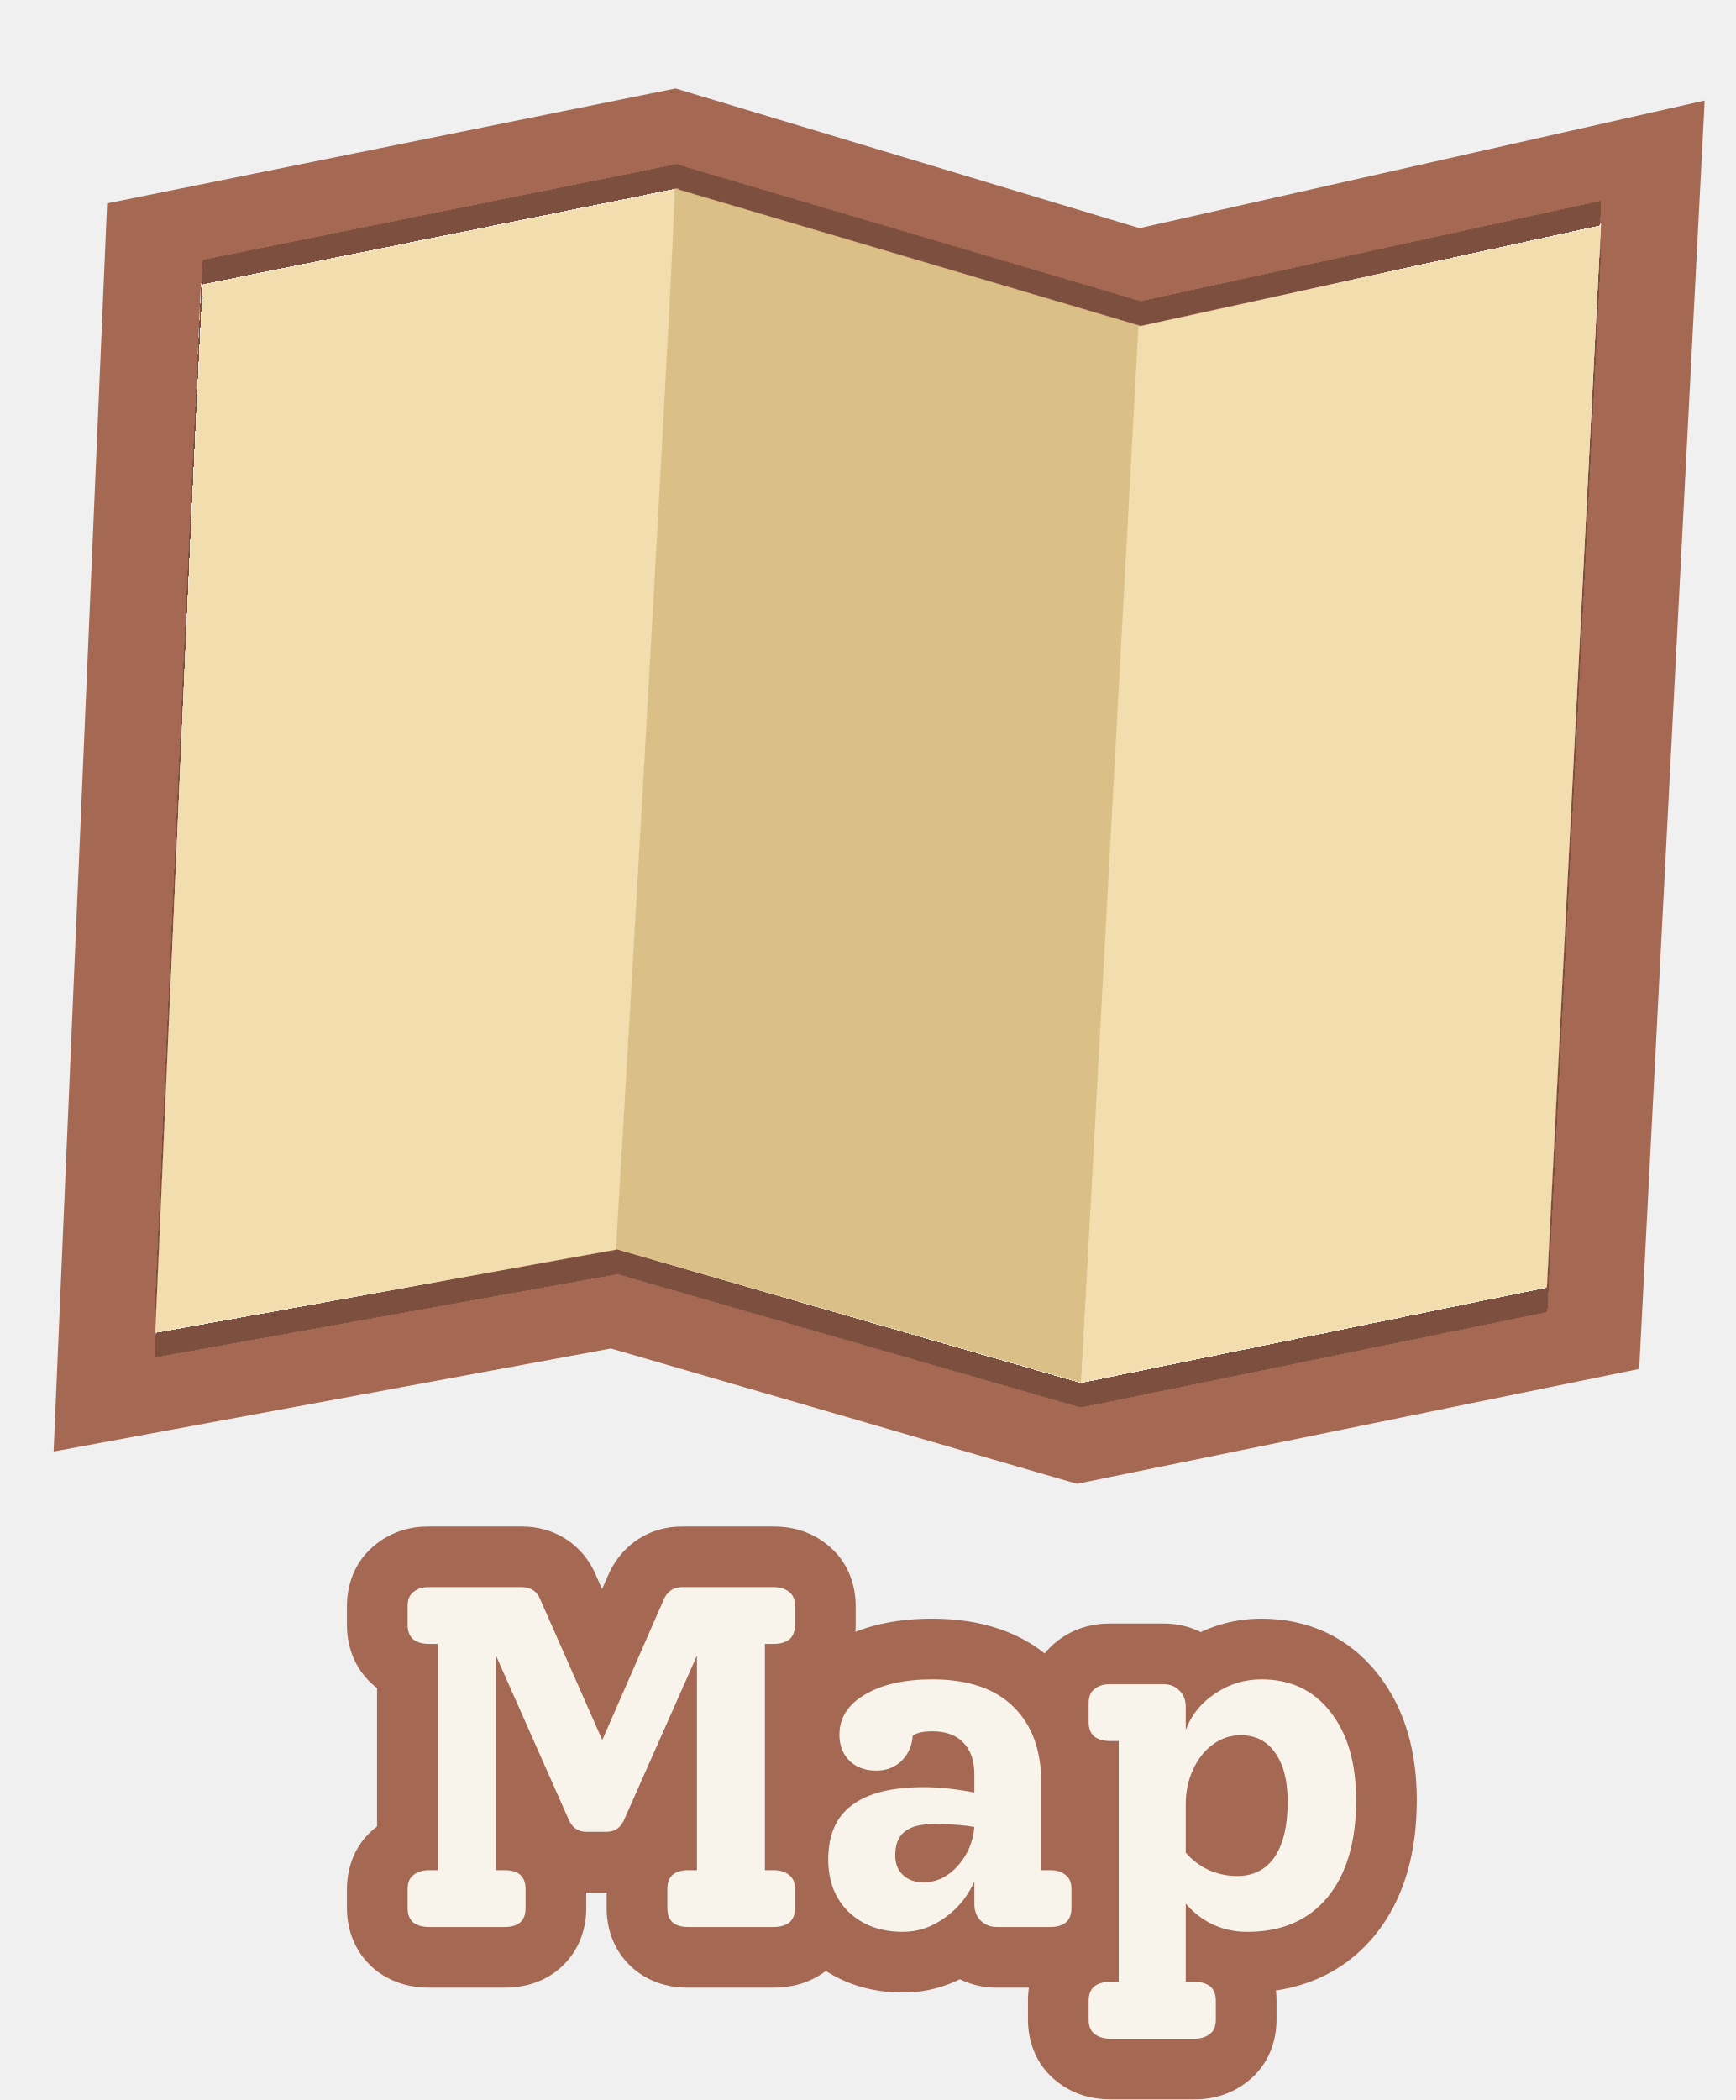
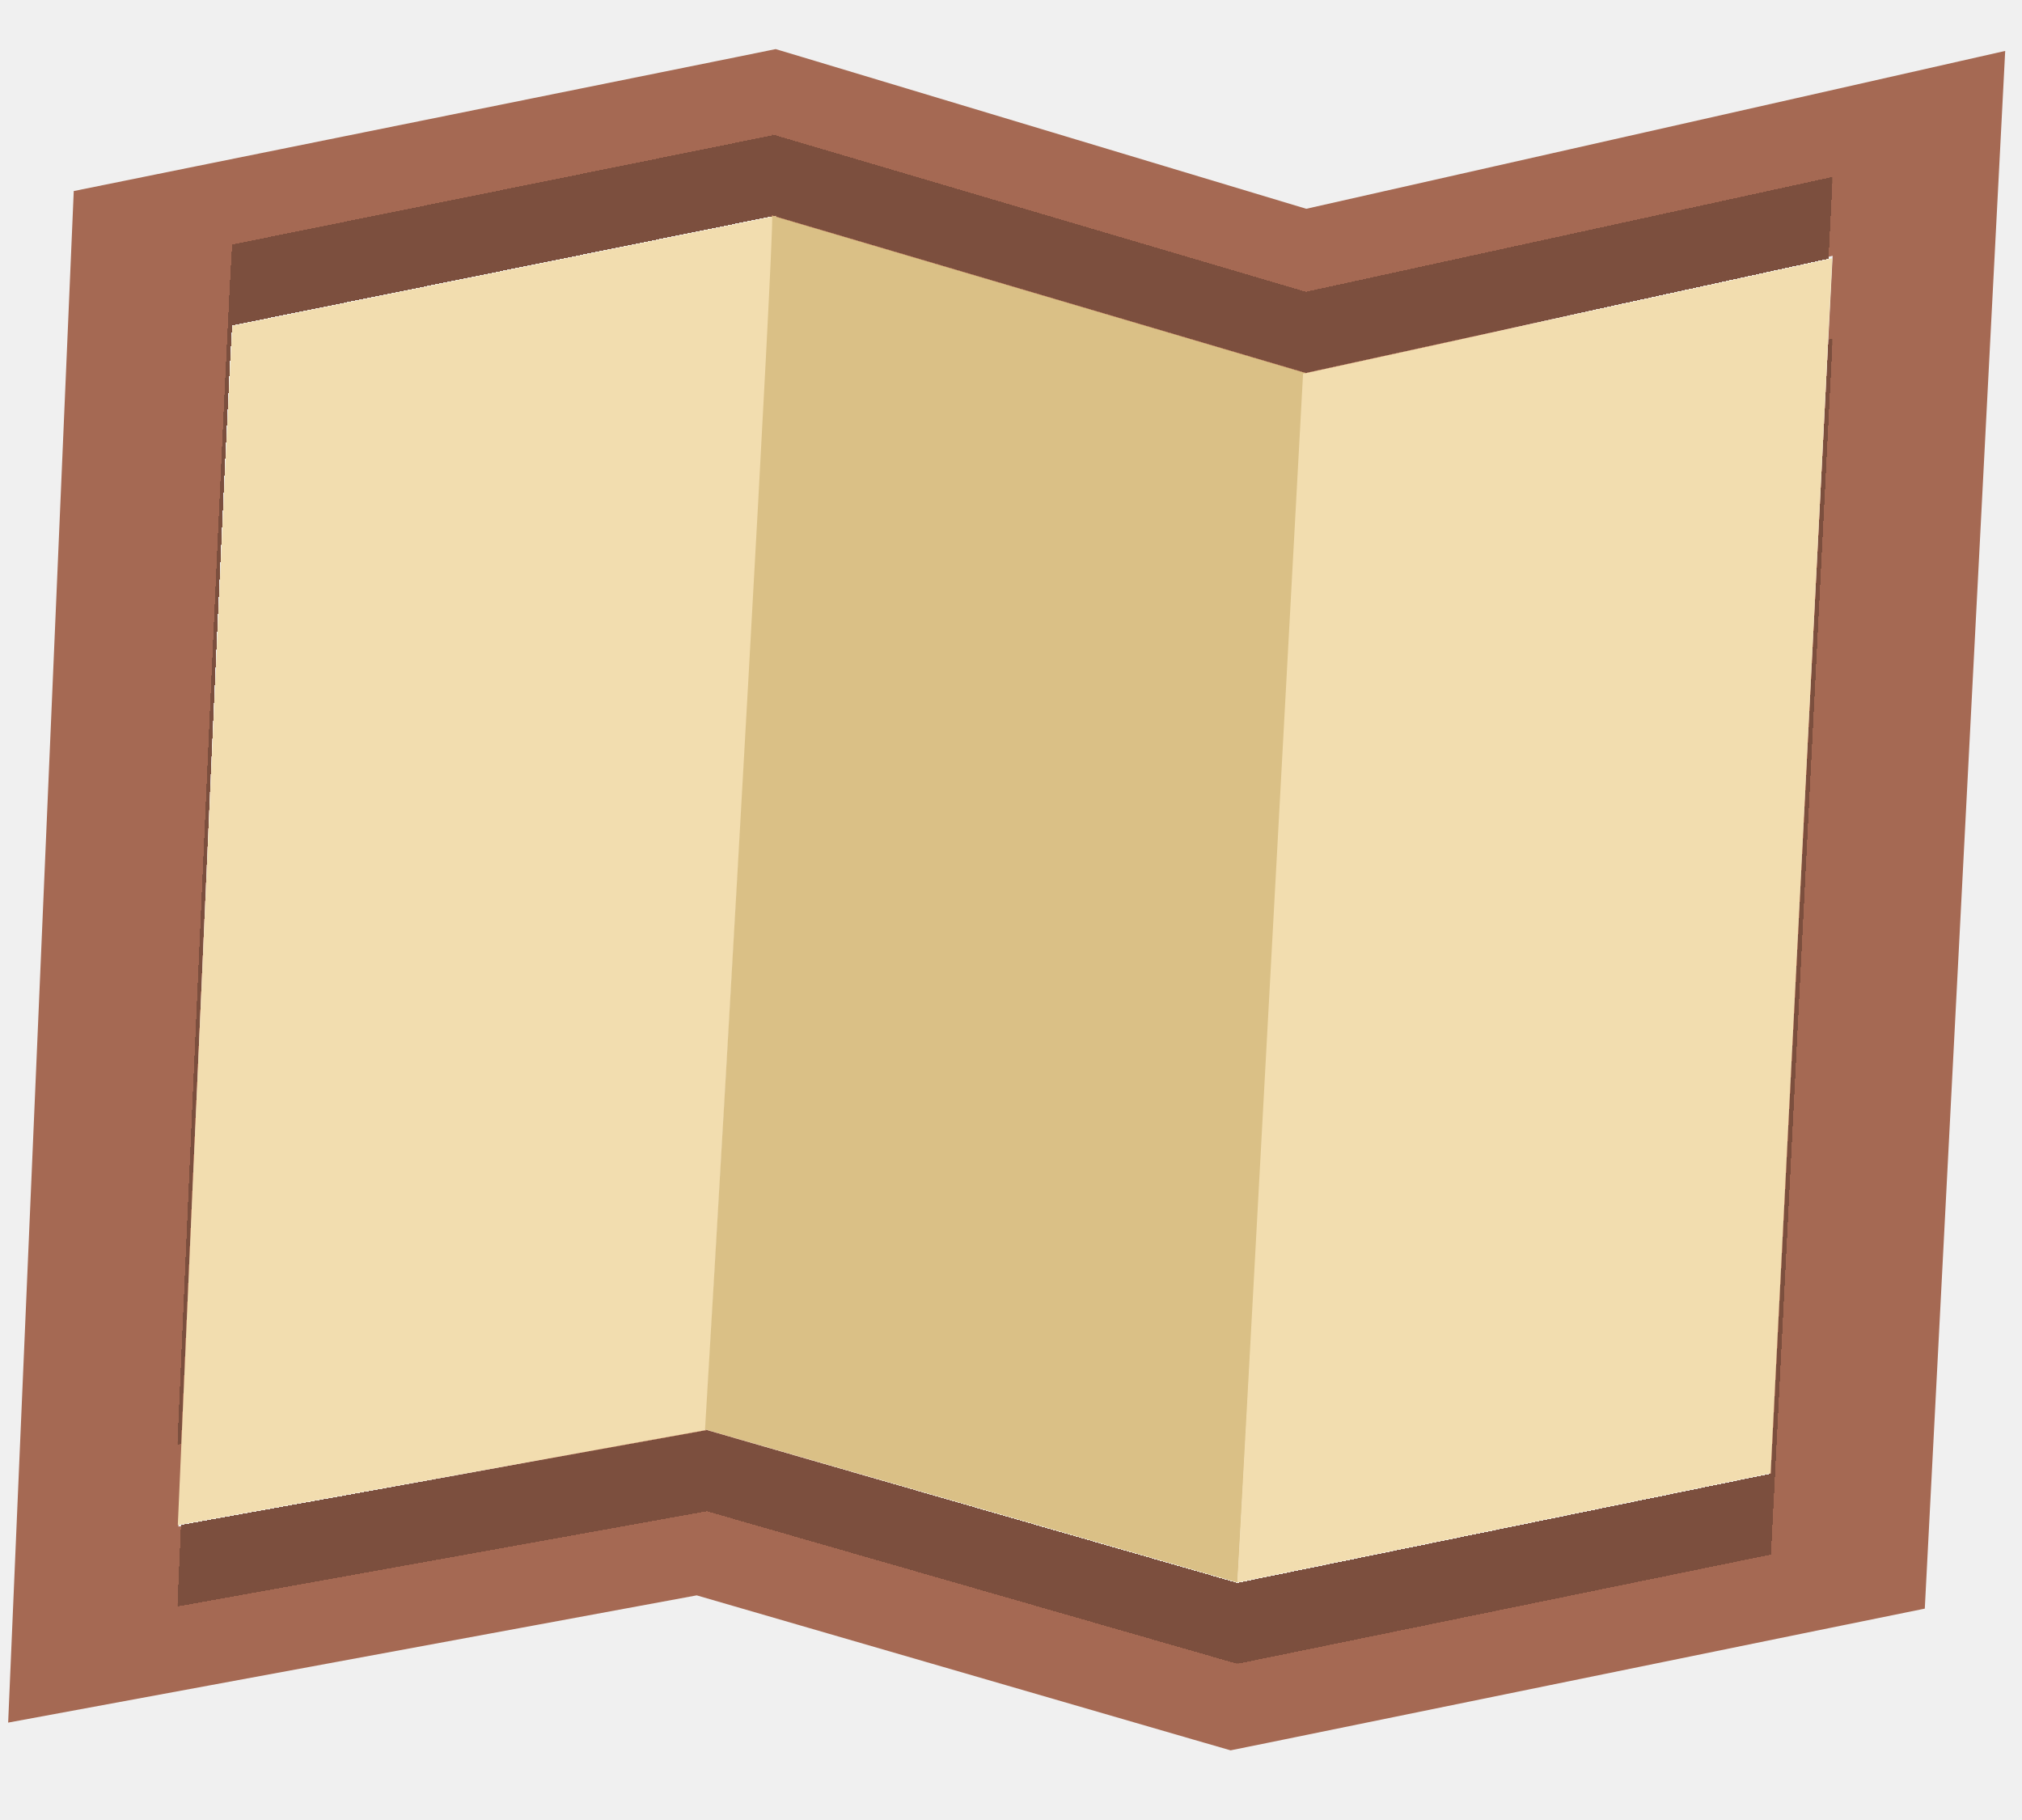
- <svg xmlns="http://www.w3.org/2000/svg" width="143" height="173" viewBox="0 0 143 173" fill="none" version="1.1" id="svg11">
-   <path d="m 56.434,11.696 37.312,11.233 37.295,-8.421 5.147,-1.162 -0.272,5.271 -4.532,87.765 -0.16,3.093 -3.035,0.62 -38.32,7.829 -0.968,0.198 -0.948,-0.275 -37.411,-10.862 -36.976,6.833 -4.937,0.913 0.215,-5.018 3.708,-86.53 0.135,-3.129 3.069,-0.62 38.732,-7.829 0.984,-0.199 z" stroke="#a56953" stroke-width="8" id="path1" />
-   <g filter="url(#filter0_dd_4022_30229)" id="g4">
-     <path d="M 12.798,109.774 C 14.024,81.679 16.529,25.081 16.746,23.448 L 55.855,15.544 50.78,102.939 Z" fill="#f2ddaf" id="path2" />
-     <path d="M 50.749,102.881 C 52.464,74.29 55.733,16.877 55.58,15.527 l 38.4,11.33 -4.9,87.054 z" fill="#dac086" id="path3" />
-     <path d="M 89.069,113.902 93.797,26.903 131.89,18.593 127.453,106.046 Z" fill="#f2ddaf" id="path4" />
+ <svg xmlns="http://www.w3.org/2000/svg" width="50" height="45" viewBox="0 0 50 45" fill="none">
+   <path d="M19.567 3.418L32.228 7.229L44.878 4.374L47.451 3.792L47.315 6.427L45.759 36.576L45.679 38.123L44.161 38.432L30.998 41.122L30.514 41.22L30.04 41.083L17.331 37.393L4.775 39.713L2.307 40.169L2.414 37.662L3.688 7.937L3.755 6.373L5.29 6.062L18.595 3.374L19.087 3.274L19.567 3.418Z" stroke="#A56953" stroke-width="4" />
+   <g filter="url(#filter0_dd_8724_5684)">
+     <path d="M4.397 37.708C4.818 28.058 5.679 8.615 5.753 8.054L19.188 5.339L17.445 35.361L4.397 37.708Z" fill="#F2DDAF" />
+     <path d="M17.434 35.341C18.023 25.519 19.146 5.797 19.094 5.333L32.285 9.225L30.602 39.129L17.434 35.341Z" fill="#DAC086" />
+     <path d="M30.598 39.127L32.222 9.241L45.308 6.387L43.783 36.428L30.598 39.127Z" fill="#F2DDAF" />
  </g>
-   <mask id="path-5-outside-1_4022_30229" maskUnits="userSpaceOnUse" x="28" y="192.468" width="89" height="48" fill="#000000">
-     <rect fill="#ffffff" x="28" y="192.468" width="89" height="48" id="rect4" />
-     <path d="m 63.024,202.148 v 18.64 h 0.72 c 0.533,0 0.96,0.133 1.28,0.4 0.32,0.24 0.48,0.626 0.48,1.16 v 1.56 c 0,0.533 -0.16,0.933 -0.48,1.2 -0.32,0.24 -0.747,0.36 -1.28,0.36 h -7.04 c -1.147,0 -1.72,-0.52 -1.72,-1.56 v -1.56 c 0,-1.04 0.573,-1.56 1.72,-1.56 h 0.72 v -17.68 l -5.96,13.44 c -0.293,0.72 -0.787,1.08 -1.48,1.08 h -1.68 c -0.693,0 -1.187,-0.36 -1.48,-1.08 l -5.96,-13.44 v 17.68 h 0.72 c 1.147,0 1.72,0.52 1.72,1.56 v 1.56 c 0,1.04 -0.573,1.56 -1.72,1.56 h -6.24 c -0.533,0 -0.96,-0.12 -1.28,-0.36 -0.32,-0.267 -0.48,-0.667 -0.48,-1.2 v -1.56 c 0,-0.534 0.16,-0.92 0.48,-1.16 0.32,-0.267 0.747,-0.4 1.28,-0.4 h 0.72 v -18.64 h -0.72 c -0.533,0 -0.96,-0.12 -1.28,-0.36 -0.32,-0.267 -0.48,-0.667 -0.48,-1.2 v -1.56 c 0,-0.534 0.16,-0.92 0.48,-1.16 0.32,-0.267 0.733,-0.4 1.24,-0.4 h 7.68 c 0.773,0 1.293,0.36 1.56,1.08 l 5.08,11.52 5.04,-11.52 c 0.293,-0.72 0.813,-1.08 1.56,-1.08 h 7.52 c 0.533,0 0.96,0.133 1.28,0.4 0.32,0.24 0.48,0.626 0.48,1.16 v 1.56 c 0,0.533 -0.16,0.933 -0.48,1.2 -0.32,0.24 -0.747,0.36 -1.28,0.36 z m 23.538,18.64 c 0.507,0 0.92,0.133 1.24,0.4 0.32,0.24 0.48,0.626 0.48,1.16 v 1.56 c 0,0.533 -0.16,0.933 -0.48,1.2 -0.32,0.24 -0.733,0.36 -1.24,0.36 h -4.44 c -0.507,0 -0.947,-0.174 -1.32,-0.52 -0.347,-0.374 -0.52,-0.814 -0.52,-1.32 v -1.92 c -0.533,1.226 -1.347,2.226 -2.44,3 -1.067,0.773 -2.213,1.16 -3.44,1.16 -1.84,0 -3.333,-0.547 -4.48,-1.64 -1.12,-1.094 -1.68,-2.534 -1.68,-4.32 0,-2.027 0.653,-3.52 1.96,-4.48 1.307,-0.987 3.28,-1.48 5.92,-1.48 1.227,0 2.613,0.146 4.16,0.44 v -1.48 c 0,-1.147 -0.307,-2.027 -0.92,-2.64 -0.587,-0.614 -1.44,-0.92 -2.56,-0.92 -0.72,0 -1.253,0.12 -1.6,0.36 -0.053,0.826 -0.36,1.52 -0.92,2.08 -0.56,0.533 -1.253,0.8 -2.08,0.8 -0.907,0 -1.64,-0.267 -2.2,-0.8 -0.56,-0.56 -0.84,-1.28 -0.84,-2.16 0,-1.387 0.707,-2.494 2.12,-3.32 1.413,-0.827 3.253,-1.24 5.52,-1.24 2.96,0 5.2,0.76 6.72,2.28 1.52,1.493 2.28,3.6 2.28,6.32 v 7.12 z m -10.48,1 c 1.067,0 2,-0.44 2.8,-1.32 0.827,-0.907 1.293,-1.987 1.4,-3.24 -0.88,-0.16 -1.987,-0.24 -3.32,-0.24 -1.12,0 -1.933,0.213 -2.44,0.64 -0.507,0.4 -0.76,1.053 -0.76,1.96 0,0.666 0.213,1.2 0.64,1.6 0.427,0.4 0.987,0.6 1.68,0.6 z m 27.855,-16.72 c 2.4,0 4.293,0.893 5.68,2.68 1.413,1.786 2.12,4.213 2.12,7.28 0,3.413 -0.787,6.08 -2.36,8 -1.573,1.893 -3.773,2.84 -6.6,2.84 -2.027,0 -3.72,-0.774 -5.08,-2.32 v 6.44 h 0.76 c 0.507,0 0.92,0.12 1.24,0.36 0.32,0.266 0.48,0.666 0.48,1.2 v 1.56 c 0,0.533 -0.16,0.92 -0.48,1.16 -0.32,0.266 -0.733,0.4 -1.24,0.4 h -7 c -0.533,0 -0.96,-0.134 -1.28,-0.4 -0.32,-0.24 -0.48,-0.627 -0.48,-1.16 v -1.56 c 0,-0.534 0.16,-0.934 0.48,-1.2 0.32,-0.24 0.747,-0.36 1.28,-0.36 h 0.72 v -19.84 h -0.72 c -0.533,0 -0.96,-0.12 -1.28,-0.36 -0.32,-0.267 -0.48,-0.667 -0.48,-1.2 v -1.56 c 0,-0.534 0.16,-0.92 0.48,-1.16 0.32,-0.267 0.733,-0.4 1.24,-0.4 h 4.48 c 0.507,0 0.933,0.173 1.28,0.52 0.347,0.346 0.52,0.786 0.52,1.32 v 1.92 c 0.48,-1.254 1.293,-2.254 2.44,-3 1.147,-0.774 2.413,-1.16 3.8,-1.16 z m -2,16.2 c 1.333,0 2.36,-0.52 3.08,-1.56 0.72,-1.067 1.08,-2.587 1.08,-4.56 0,-1.734 -0.347,-3.08 -1.04,-4.04 -0.667,-0.96 -1.613,-1.44 -2.84,-1.44 -0.827,0 -1.587,0.253 -2.28,0.76 -0.693,0.506 -1.24,1.2 -1.64,2.08 -0.4,0.853 -0.6,1.813 -0.6,2.88 v 3.96 c 0.533,0.613 1.173,1.093 1.92,1.44 0.747,0.32 1.52,0.48 2.32,0.48 z" id="path5" />
-   </mask>
-   <path d="m 63.024,135.427 v 18.64 h 0.72 c 0.533,0 0.96,0.133 1.28,0.4 0.32,0.24 0.48,0.626 0.48,1.16 v 1.56 c 0,0.533 -0.16,0.933 -0.48,1.2 -0.32,0.24 -0.747,0.36 -1.28,0.36 h -7.04 c -1.147,0 -1.72,-0.52 -1.72,-1.56 v -1.56 c 0,-1.04 0.573,-1.56 1.72,-1.56 h 0.72 v -17.68 l -5.96,13.44 c -0.293,0.72 -0.787,1.08 -1.48,1.08 h -1.68 c -0.693,0 -1.187,-0.36 -1.48,-1.08 l -5.96,-13.44 v 17.68 h 0.72 c 1.147,0 1.72,0.52 1.72,1.56 v 1.56 c 0,1.04 -0.573,1.56 -1.72,1.56 h -6.24 c -0.533,0 -0.96,-0.12 -1.28,-0.36 -0.32,-0.267 -0.48,-0.667 -0.48,-1.2 v -1.56 c 0,-0.534 0.16,-0.92 0.48,-1.16 0.32,-0.267 0.747,-0.4 1.28,-0.4 h 0.72 v -18.64 h -0.72 c -0.533,0 -0.96,-0.12 -1.28,-0.36 -0.32,-0.267 -0.48,-0.667 -0.48,-1.2 v -1.56 c 0,-0.534 0.16,-0.92 0.48,-1.16 0.32,-0.267 0.733,-0.4 1.24,-0.4 h 7.68 c 0.773,0 1.293,0.36 1.56,1.08 l 5.08,11.52 5.04,-11.52 c 0.293,-0.72 0.813,-1.08 1.56,-1.08 h 7.52 c 0.533,0 0.96,0.133 1.28,0.4 0.32,0.24 0.48,0.626 0.48,1.16 v 1.56 c 0,0.533 -0.16,0.933 -0.48,1.2 -0.32,0.24 -0.747,0.36 -1.28,0.36 z m 23.538,18.64 c 0.507,0 0.92,0.133 1.24,0.4 0.32,0.24 0.48,0.626 0.48,1.16 v 1.56 c 0,0.533 -0.16,0.933 -0.48,1.2 -0.32,0.24 -0.733,0.36 -1.24,0.36 h -4.44 c -0.507,0 -0.947,-0.174 -1.32,-0.52 -0.347,-0.374 -0.52,-0.814 -0.52,-1.32 v -1.92 c -0.533,1.226 -1.347,2.226 -2.44,3 -1.067,0.773 -2.213,1.16 -3.44,1.16 -1.84,0 -3.333,-0.547 -4.48,-1.64 -1.12,-1.094 -1.68,-2.534 -1.68,-4.32 0,-2.027 0.653,-3.52 1.96,-4.48 1.307,-0.987 3.28,-1.48 5.92,-1.48 1.227,0 2.613,0.146 4.16,0.44 v -1.48 c 0,-1.147 -0.307,-2.027 -0.92,-2.64 -0.587,-0.614 -1.44,-0.92 -2.56,-0.92 -0.72,0 -1.253,0.12 -1.6,0.36 -0.053,0.826 -0.36,1.52 -0.92,2.08 -0.56,0.533 -1.253,0.8 -2.08,0.8 -0.907,0 -1.64,-0.267 -2.2,-0.8 -0.56,-0.56 -0.84,-1.28 -0.84,-2.16 0,-1.387 0.707,-2.494 2.12,-3.32 1.413,-0.827 3.253,-1.24 5.52,-1.24 2.96,0 5.2,0.76 6.72,2.28 1.52,1.493 2.28,3.6 2.28,6.32 v 7.12 z m -10.48,1 c 1.067,0 2,-0.44 2.8,-1.32 0.827,-0.907 1.293,-1.987 1.4,-3.24 -0.88,-0.16 -1.987,-0.24 -3.32,-0.24 -1.12,0 -1.933,0.213 -2.44,0.64 -0.507,0.4 -0.76,1.053 -0.76,1.96 0,0.666 0.213,1.2 0.64,1.6 0.427,0.4 0.987,0.6 1.68,0.6 z m 27.855,-16.72 c 2.4,0 4.293,0.893 5.68,2.68 1.413,1.786 2.12,4.213 2.12,7.28 0,3.413 -0.787,6.08 -2.36,8 -1.573,1.893 -3.773,2.84 -6.6,2.84 -2.027,0 -3.72,-0.774 -5.08,-2.32 v 6.44 h 0.76 c 0.507,0 0.92,0.12 1.24,0.36 0.32,0.266 0.48,0.666 0.48,1.2 v 1.56 c 0,0.533 -0.16,0.92 -0.48,1.16 -0.32,0.266 -0.733,0.4 -1.24,0.4 h -7 c -0.533,0 -0.96,-0.134 -1.28,-0.4 -0.32,-0.24 -0.48,-0.627 -0.48,-1.16 v -1.56 c 0,-0.534 0.16,-0.934 0.48,-1.2 0.32,-0.24 0.747,-0.36 1.28,-0.36 h 0.72 v -19.84 h -0.72 c -0.533,0 -0.96,-0.12 -1.28,-0.36 -0.32,-0.267 -0.48,-0.667 -0.48,-1.2 v -1.56 c 0,-0.534 0.16,-0.92 0.48,-1.16 0.32,-0.267 0.733,-0.4 1.24,-0.4 h 4.48 c 0.507,0 0.933,0.173 1.28,0.52 0.347,0.346 0.52,0.786 0.52,1.32 v 1.92 c 0.48,-1.254 1.293,-2.254 2.44,-3 1.147,-0.774 2.413,-1.16 3.8,-1.16 z m -2,16.2 c 1.333,0 2.36,-0.52 3.08,-1.56 0.72,-1.067 1.08,-2.587 1.08,-4.56 0,-1.734 -0.347,-3.08 -1.04,-4.04 -0.667,-0.96 -1.613,-1.44 -2.84,-1.44 -0.827,0 -1.587,0.253 -2.28,0.76 -0.693,0.506 -1.24,1.2 -1.64,2.08 -0.4,0.853 -0.6,1.813 -0.6,2.88 v 3.96 c 0.533,0.613 1.173,1.093 1.92,1.44 0.747,0.32 1.52,0.48 2.32,0.48 z" fill="#f9f4eb" id="path6" />
-   <path d="m 63.024,202.148 v -5 h -5 v 5 z m 0,18.64 h -5 v 5 h 5 z m 2,0.4 -3.201,3.841 0.099,0.082 0.102,0.077 z m 0,3.92 3,4 0.102,-0.077 0.098,-0.082 z m -7.6,-4.32 v 5 h 5 v -5 z m 0,-17.68 h 5 l -9.571,-2.027 z m -5.96,13.44 -4.571,-2.027 -0.031,0.07 -0.029,0.07 z m -4.64,0 4.63,-1.887 -0.029,-0.07 -0.031,-0.07 z m -5.96,-13.44 4.571,-2.027 -9.571,2.027 z m 0,17.68 h -5 v 5 h 5 z m -6.8,4.32 -3.201,3.841 0.099,0.082 0.102,0.077 z m 0,-3.92 3,4 0.102,-0.077 0.098,-0.082 z m 2,-0.4 v 5 h 5 v -5 z m 0,-18.64 h 5 v -5 h -5 z m -2,-0.36 -3.201,3.841 0.099,0.082 0.102,0.077 z m 0,-3.92 3,4 0.102,-0.077 0.098,-0.082 z m 10.48,0.68 -4.689,1.736 0.053,0.142 0.061,0.139 z m 5.08,11.52 -4.575,2.017 4.593,10.416 4.563,-10.429 z m 5.04,-11.52 4.581,2.004 0.026,-0.059 0.024,-0.059 z m 10.36,-0.68 -3.201,3.841 0.099,0.082 0.102,0.077 z m 0,3.92 3,4 0.102,-0.077 0.098,-0.082 z m -2,0.36 h -5 v 18.64 h 5 5 v -18.64 z m 0,18.64 v 5 h 0.72 v -5 -5 h -0.72 z m 0.72,0 v 5 c -0.302,0 -1.115,-0.088 -1.921,-0.759 l 3.201,-3.841 3.201,-3.841 c -1.446,-1.205 -3.113,-1.559 -4.481,-1.559 z m 1.28,0.4 -3,4 c -0.591,-0.444 -1.014,-1.023 -1.26,-1.618 -0.229,-0.555 -0.26,-1.006 -0.26,-1.222 h 5 5 c 0,-1.538 -0.506,-3.68 -2.48,-5.16 z m 0.48,1.16 h -5 v 1.56 h 5 5 v -1.56 z m 0,1.56 h -5 c 0,-0.223 0.033,-0.644 0.238,-1.157 0.217,-0.544 0.581,-1.068 1.081,-1.484 l 3.201,3.841 3.201,3.841 c 1.765,-1.471 2.279,-3.473 2.279,-5.041 z m -0.48,1.2 -3,-4 c 0.794,-0.596 1.53,-0.64 1.72,-0.64 v 5 5 c 1.257,0 2.846,-0.285 4.28,-1.36 z m -1.28,0.36 v -5 h -7.04 v 5 5 h 7.04 z m -7.04,0 v -5 c 0.083,0 1.079,0.008 2.069,0.906 1.083,0.982 1.211,2.15 1.211,2.534 h -5 -5 c 0,1.423 0.415,3.371 2.071,4.873 1.563,1.418 3.419,1.687 4.649,1.687 z m -1.72,-1.56 h 5 v -1.56 h -5 -5 v 1.56 z m 0,-1.56 h 5 c 0,0.383 -0.128,1.551 -1.211,2.533 -0.99,0.898 -1.986,0.907 -2.069,0.907 v -5 -5 c -1.23,0 -3.086,0.268 -4.649,1.686 -1.656,1.502 -2.071,3.45 -2.071,4.874 z m 1.72,-1.56 v 5 h 0.72 v -5 -5 h -0.72 z m 0.72,0 h 5 v -17.68 h -5 -5 v 17.68 z m 0,-17.68 -4.571,-2.027 -5.96,13.44 4.571,2.027 4.571,2.027 5.96,-13.44 z m -5.96,13.44 -4.63,-1.887 c 0.109,-0.268 0.41,-0.844 1.093,-1.342 0.722,-0.527 1.494,-0.691 2.057,-0.691 v 5 5 c 1.257,0 2.622,-0.344 3.837,-1.231 1.176,-0.859 1.871,-1.975 2.273,-2.963 z m -1.48,1.08 v -5 h -1.68 v 5 5 h 1.68 z m -1.68,0 v -5 c 0.563,0 1.335,0.164 2.057,0.691 0.683,0.498 0.984,1.074 1.093,1.342 l -4.63,1.887 -4.63,1.886 c 0.403,0.988 1.097,2.104 2.273,2.963 1.216,0.887 2.581,1.231 3.837,1.231 z m -1.48,-1.08 4.571,-2.027 -5.96,-13.44 -4.571,2.027 -4.571,2.027 5.96,13.44 z m -5.96,-13.44 h -5 v 17.68 h 5 5 v -17.68 z m 0,17.68 v 5 h 0.72 v -5 -5 h -0.72 z m 0.72,0 v 5 c -0.083,0 -1.079,-0.009 -2.069,-0.907 -1.083,-0.982 -1.211,-2.15 -1.211,-2.533 h 5 5 c 0,-1.424 -0.415,-3.372 -2.071,-4.874 -1.563,-1.418 -3.419,-1.686 -4.649,-1.686 z m 1.72,1.56 h -5 v 1.56 h 5 5 v -1.56 z m 0,1.56 h -5 c 0,-0.384 0.128,-1.552 1.211,-2.534 0.99,-0.898 1.986,-0.906 2.069,-0.906 v 5 5 c 1.23,0 3.086,-0.269 4.649,-1.687 1.656,-1.502 2.071,-3.45 2.071,-4.873 z m -1.72,1.56 v -5 h -6.24 v 5 5 h 6.24 z m -6.24,0 v -5 c 0.19,0 0.926,0.044 1.72,0.64 l -3,4 -3,4 c 1.434,1.075 3.023,1.36 4.28,1.36 z m -1.28,-0.36 3.201,-3.841 c 0.5,0.416 0.864,0.94 1.081,1.484 0.205,0.513 0.238,0.934 0.238,1.157 h -5 -5 c 0,1.568 0.514,3.57 2.279,5.041 z m -0.48,-1.2 h 5 v -1.56 h -5 -5 v 1.56 z m 0,-1.56 h 5 c 0,0.216 -0.031,0.667 -0.26,1.222 -0.246,0.595 -0.669,1.174 -1.26,1.618 l -3,-4 -3,-4 c -1.974,1.48 -2.48,3.622 -2.48,5.16 z m 0.48,-1.16 3.201,3.841 c -0.806,0.671 -1.619,0.759 -1.921,0.759 v -5 -5 c -1.368,0 -3.035,0.354 -4.481,1.559 z m 1.28,-0.4 v 5 h 0.72 v -5 -5 h -0.72 z m 0.72,0 h 5 v -18.64 h -5 -5 v 18.64 z m 0,-18.64 v -5 h -0.72 v 5 5 h 0.72 z m -0.72,0 v -5 c 0.19,0 0.926,0.044 1.72,0.64 l -3,4 -3,4 c 1.434,1.075 3.023,1.36 4.28,1.36 z m -1.28,-0.36 3.201,-3.841 c 0.5,0.416 0.864,0.94 1.081,1.484 0.205,0.513 0.238,0.934 0.238,1.157 h -5 -5 c 0,1.568 0.514,3.57 2.279,5.041 z m -0.48,-1.2 h 5 v -1.56 h -5 -5 v 1.56 z m 0,-1.56 h 5 c 0,0.216 -0.031,0.667 -0.26,1.222 -0.246,0.595 -0.669,1.174 -1.26,1.618 l -3,-4 -3,-4 c -1.974,1.48 -2.48,3.622 -2.48,5.16 z m 0.48,-1.16 3.201,3.841 c -0.762,0.635 -1.561,0.759 -1.961,0.759 v -5 -5 c -1.414,0 -3.039,0.391 -4.441,1.559 z m 1.24,-0.4 v 5 h 7.68 v -5 -5 h -7.68 z m 7.68,0 v 5 c -0.401,0 -1.129,-0.102 -1.876,-0.619 -0.75,-0.519 -1.107,-1.172 -1.253,-1.565 l 4.689,-1.736 4.689,-1.737 c -0.412,-1.112 -1.163,-2.305 -2.433,-3.184 -1.267,-0.877 -2.642,-1.159 -3.816,-1.159 z m 1.56,1.08 -4.575,2.017 5.08,11.52 4.575,-2.017 4.575,-2.018 -5.08,-11.52 z m 5.08,11.52 4.581,2.004 5.04,-11.52 -4.581,-2.004 -4.581,-2.004 -5.04,11.52 z m 5.04,-11.52 4.63,1.886 c -0.135,0.332 -0.47,0.927 -1.174,1.415 -0.719,0.497 -1.44,0.619 -1.896,0.619 v -5 -5 c -1.202,0 -2.558,0.301 -3.796,1.159 -1.224,0.847 -1.966,1.982 -2.394,3.034 z m 1.56,-1.08 v 5 h 7.52 v -5 -5 h -7.52 z m 7.52,0 v 5 c -0.302,0 -1.115,-0.088 -1.921,-0.759 l 3.201,-3.841 3.201,-3.841 c -1.446,-1.205 -3.113,-1.559 -4.481,-1.559 z m 1.28,0.4 -3,4 c -0.591,-0.444 -1.014,-1.023 -1.26,-1.618 -0.229,-0.555 -0.26,-1.006 -0.26,-1.222 h 5 5 c 0,-1.538 -0.506,-3.68 -2.48,-5.16 z m 0.48,1.16 h -5 v 1.56 h 5 5 v -1.56 z m 0,1.56 h -5 c 0,-0.223 0.033,-0.644 0.238,-1.157 0.217,-0.544 0.581,-1.068 1.081,-1.484 l 3.201,3.841 3.201,3.841 c 1.765,-1.471 2.279,-3.473 2.279,-5.041 z m -0.48,1.2 -3,-4 c 0.794,-0.596 1.53,-0.64 1.72,-0.64 v 5 5 c 1.257,0 2.846,-0.285 4.28,-1.36 z m -1.28,0.36 v -5 h -0.72 v 5 5 h 0.72 z m 24.058,19.04 -3.201,3.841 0.099,0.082 0.102,0.077 z m 0,3.92 3,4 0.102,-0.077 0.098,-0.082 z m -7,-0.16 -3.664,3.402 0.126,0.136 0.136,0.126 z m -0.52,-3.24 h 5 l -9.585,-1.994 z m -2.44,3 -2.887,-4.082 -0.024,0.017 -0.024,0.017 z m -7.92,-0.48 -3.493,3.578 0.021,0.02 0.021,0.02 z m 0.28,-8.8 2.96,4.029 0.026,-0.019 0.026,-0.02 z m 10.08,-1.04 -0.932,4.912 5.932,1.125 v -6.037 z m -0.92,-4.12 -3.613,3.456 0.038,0.04 0.039,0.039 z m -4.16,-0.56 -2.846,-4.111 -1.988,1.376 -0.156,2.413 z m -0.92,2.08 3.448,3.62 0.044,-0.042 0.043,-0.043 z m -4.28,0 -3.536,3.535 0.043,0.043 0.044,0.042 z m 1.28,-5.48 2.524,4.316 v 0 z m 12.24,1.04 -3.536,3.535 0.016,0.016 0.016,0.015 z m 2.28,13.44 h -5 v 5 h 5 z m -6.92,-0.32 -3.695,-3.369 -0.005,0.005 z m 1.4,-3.24 4.982,0.424 0.386,-4.53 -4.473,-0.814 z m -5.76,0.4 3.098,3.924 0.062,-0.049 0.06,-0.051 z m 12.04,3.16 v 5 c -0.4,0 -1.199,-0.124 -1.961,-0.759 l 3.201,-3.841 3.201,-3.841 c -1.402,-1.168 -3.027,-1.559 -4.441,-1.559 z m 1.24,0.4 -3,4 c -0.591,-0.444 -1.014,-1.023 -1.26,-1.618 -0.229,-0.555 -0.26,-1.006 -0.26,-1.222 h 5 5 c 0,-1.538 -0.506,-3.68 -2.48,-5.16 z m 0.48,1.16 h -5 v 1.56 h 5 5 v -1.56 z m 0,1.56 h -5 c 0,-0.223 0.033,-0.644 0.238,-1.157 0.217,-0.544 0.581,-1.068 1.081,-1.484 l 3.201,3.841 3.201,3.841 c 1.765,-1.471 2.279,-3.473 2.279,-5.041 z m -0.48,1.2 -3,-4 c 0.753,-0.565 1.476,-0.64 1.76,-0.64 v 5 5 c 1.297,0 2.847,-0.316 4.24,-1.36 z m -1.24,0.36 v -5 h -4.44 v 5 5 h 4.44 z m -4.44,0 v -5 c 0.329,0 0.718,0.058 1.123,0.218 0.404,0.159 0.725,0.38 0.96,0.598 l -3.402,3.664 -3.402,3.664 c 1.292,1.2 2.946,1.856 4.722,1.856 z m -1.32,-0.52 3.664,-3.402 c 0.218,0.234 0.439,0.555 0.598,0.959 0.159,0.404 0.218,0.794 0.218,1.123 h -5 -5 c 0,1.776 0.656,3.43 1.856,4.722 z m -0.52,-1.32 h 5 v -1.92 h -5 -5 v 1.92 z m 0,-1.92 -4.585,-1.994 c -0.168,0.387 -0.394,0.666 -0.742,0.912 l 2.887,4.082 2.887,4.082 c 1.839,-1.301 3.24,-3.023 4.138,-5.089 z m -2.44,3 -2.935,-4.048 c -0.28,0.203 -0.412,0.208 -0.505,0.208 v 5 5 c 2.361,0 4.521,-0.769 6.375,-2.112 z m -3.44,1.16 v -5 c -0.778,0 -0.962,-0.195 -1.03,-0.259 l -3.45,3.619 -3.45,3.618 c 2.226,2.123 5.028,3.022 7.93,3.022 z m -4.48,-1.64 3.493,-3.578 c -0.056,-0.055 -0.075,-0.088 -0.093,-0.134 -0.023,-0.06 -0.08,-0.239 -0.08,-0.608 h -5 -5 c 0,2.925 0.964,5.727 3.187,7.898 z m -1.68,-4.32 h 5 c 0,-0.487 0.079,-0.655 0.071,-0.636 -0.005,0.011 -0.024,0.049 -0.062,0.097 -0.038,0.047 -0.073,0.077 -0.089,0.088 l -2.96,-4.029 -2.96,-4.03 c -2.908,2.137 -4,5.335 -4,8.51 z m 1.96,-4.48 3.013,3.99 c 0.051,-0.038 0.739,-0.47 2.907,-0.47 v -5 -5 c -3.112,0 -6.37,0.555 -8.933,2.49 z m 5.92,-1.48 v 5 c 0.841,0 1.907,0.102 3.228,0.352 l 0.932,-4.912 0.932,-4.913 c -1.772,-0.336 -3.479,-0.527 -5.092,-0.527 z m 4.16,0.44 h 5 v -1.48 h -5 -5 v 1.48 z m 0,-1.48 h 5 c 0,-2.031 -0.561,-4.352 -2.385,-6.176 l -3.535,3.536 -3.536,3.535 c -0.265,-0.265 -0.42,-0.552 -0.496,-0.77 -0.068,-0.195 -0.048,-0.263 -0.048,-0.125 z m -0.92,-2.64 3.613,-3.456 c -1.804,-1.887 -4.144,-2.464 -6.173,-2.464 v 5 5 c 0.114,0 0.015,0.017 -0.211,-0.065 -0.251,-0.09 -0.564,-0.268 -0.842,-0.559 z m -2.56,-0.92 v -5 c -1.095,0 -2.857,0.149 -4.446,1.249 l 2.846,4.111 2.846,4.111 c -0.486,0.336 -0.906,0.456 -1.089,0.497 -0.186,0.042 -0.257,0.032 -0.158,0.032 z m -1.6,0.36 -4.99,-0.322 c 0.008,-0.119 0.041,-0.322 0.147,-0.561 0.107,-0.242 0.251,-0.436 0.387,-0.573 l 3.536,3.536 3.535,3.535 c 1.461,-1.461 2.247,-3.315 2.374,-5.293 z m -0.92,2.08 -3.448,-3.621 c 0.177,-0.168 0.42,-0.333 0.713,-0.446 0.287,-0.11 0.523,-0.133 0.655,-0.133 v 5 5 c 2.013,0 3.97,-0.696 5.528,-2.18 z m -2.08,0.8 v -5 c 0.037,0 0.217,0.006 0.479,0.101 0.275,0.1 0.546,0.265 0.769,0.478 l -3.448,3.621 -3.448,3.62 c 1.648,1.57 3.695,2.18 5.648,2.18 z m -2.2,-0.8 3.535,-3.536 c 0.198,0.198 0.377,0.461 0.494,0.764 0.114,0.292 0.13,0.517 0.13,0.612 h -5 -5 c 0,2.044 0.698,4.089 2.304,5.695 z m -0.84,-2.16 h 5 c 0,0.082 -0.011,0.214 -0.057,0.376 -0.046,0.164 -0.117,0.316 -0.199,0.445 -0.166,0.259 -0.288,0.285 -0.1,0.175 l -2.524,-4.316 -2.525,-4.316 c -2.618,1.531 -4.596,4.123 -4.596,7.636 z m 2.12,-3.32 2.524,4.316 c 0.408,-0.239 1.29,-0.556 2.996,-0.556 v -5 -5 c -2.828,0 -5.626,0.509 -8.044,1.924 z m 5.52,-1.24 v 5 c 2.144,0 2.91,0.541 3.184,0.815 l 3.536,-3.535 3.535,-3.536 c -2.766,-2.765 -6.48,-3.744 -10.255,-3.744 z m 6.72,2.28 -3.504,3.566 c 0.317,0.312 0.784,0.985 0.784,2.754 h 5 5 c 0,-3.672 -1.053,-7.211 -3.776,-9.887 z m 2.28,6.32 h -5 v 7.12 h 5 5 v -7.12 z m 0,7.12 v 5 h 0.76 v -5 -5 h -0.76 z m -9.72,1 v 5 c 2.646,0 4.873,-1.168 6.5,-2.957 l -3.7,-3.363 -3.7,-3.364 c -0.025,0.028 0.057,-0.07 0.268,-0.169 0.223,-0.105 0.454,-0.147 0.632,-0.147 z m 2.8,-1.32 3.695,3.369 c 1.588,-1.742 2.49,-3.865 2.687,-6.185 l -4.982,-0.424 -4.982,-0.424 c -0.011,0.126 -0.033,0.179 -0.038,0.191 -0.004,0.01 -0.018,0.042 -0.075,0.104 z m 1.4,-3.24 0.894,-4.92 c -1.281,-0.232 -2.712,-0.32 -4.214,-0.32 v 5 5 c 1.164,0 1.946,0.072 2.425,0.159 z m -3.32,-0.24 v -5 c -1.552,0 -3.811,0.258 -5.661,1.815 l 3.221,3.825 3.221,3.824 c -0.446,0.376 -0.838,0.5 -0.962,0.532 -0.118,0.031 -0.083,0.004 0.181,0.004 z m -2.44,0.64 -3.098,-3.925 c -2.14,1.69 -2.662,4.1 -2.662,5.885 h 5 5 c 0,0.003 -1e-4,0.063 -0.017,0.169 -0.017,0.106 -0.054,0.269 -0.131,0.468 -0.168,0.433 -0.487,0.927 -0.994,1.327 z m -0.76,1.96 h -5 c 0,1.836 0.64,3.766 2.22,5.247 l 3.42,-3.647 3.42,-3.648 c 0.31,0.291 0.573,0.666 0.743,1.091 0.164,0.411 0.198,0.755 0.198,0.957 z m 0.64,1.6 -3.42,3.647 c 1.521,1.427 3.387,1.953 5.1,1.953 v -5 -5 c 0.133,0 0.401,0.019 0.742,0.141 0.355,0.127 0.702,0.334 0.998,0.611 z m 35.215,-13.44 -3.95,3.065 0.014,0.019 0.014,0.018 z m -0.24,15.28 3.845,3.195 0.011,-0.013 0.011,-0.013 z m -11.68,0.52 3.755,-3.302 -8.755,-9.956 v 13.258 z m 0,6.44 h -5 v 5 h 5 z m 2,0.36 3.201,-3.841 -0.099,-0.082 -0.102,-0.077 z m 0,3.92 -3,-4 -0.102,0.077 -0.099,0.082 z m -9.52,0 3.201,-3.841 -0.098,-0.082 -0.102,-0.077 z m 0,-3.92 -3,-4 -0.102,0.077 -0.098,0.082 z m 2,-0.36 v 5 h 5 v -5 z m 0,-19.84 h 5 v -5 h -5 z m -2,-0.36 -3.201,3.841 0.098,0.082 0.102,0.077 z m 0,-3.92 3,4 0.102,-0.077 0.098,-0.082 z m 7,0.12 -3.536,3.535 v 0 z m 0.52,3.24 h -5 l 9.669,1.788 z m 2.44,-3 2.728,4.19 0.034,-0.022 0.034,-0.023 z m 4.88,13.48 4.111,2.846 0.017,-0.024 0.016,-0.025 z m 0.04,-8.6 -4.107,2.852 0.026,0.038 0.027,0.037 z m -5.12,-0.68 2.95,4.037 v 0 z m -1.64,2.08 4.527,2.122 0.013,-0.027 0.012,-0.026 z m -0.6,6.84 h -5 v 1.87 l 1.227,1.411 z m 1.92,1.44 -2.106,4.535 0.068,0.031 0.069,0.029 z m 4.32,-15.72 v 5 c 0.965,0 1.356,0.263 1.73,0.745 l 3.95,-3.065 3.95,-3.066 c -2.399,-3.091 -5.795,-4.614 -9.63,-4.614 z m 5.68,2.68 -3.922,3.102 c 0.507,0.641 1.042,1.849 1.042,4.178 h 5 5 c 0,-3.805 -0.879,-7.45 -3.199,-10.382 z m 2.12,7.28 h -5 c 0,2.688 -0.619,4.089 -1.228,4.831 l 3.868,3.169 3.867,3.169 c 2.539,-3.098 3.493,-7.031 3.493,-11.169 z m -2.36,8 -3.846,-3.196 c -0.476,0.573 -1.167,1.036 -2.754,1.036 v 5 5 c 4.066,0 7.775,-1.431 10.445,-4.645 z m -6.6,2.84 v -5 c -0.563,0 -0.897,-0.135 -1.325,-0.622 l -3.755,3.302 -3.755,3.301 c 2.292,2.607 5.344,4.019 8.835,4.019 z m -5.08,-2.32 h -5 v 6.44 h 5 5 v -6.44 z m 0,6.44 v 5 h 0.76 v -5 -5 h -0.76 z m 0.76,0 v 5 c -0.284,0 -1.007,-0.076 -1.76,-0.64 l 3,-4 3,-4 c -1.393,-1.045 -2.943,-1.36 -4.24,-1.36 z m 1.24,0.36 -3.201,3.841 c -0.5,-0.417 -0.864,-0.941 -1.081,-1.484 -0.205,-0.513 -0.238,-0.934 -0.238,-1.157 h 5 5 c 0,-1.568 -0.514,-3.57 -2.279,-5.041 z m 0.48,1.2 h -5 v 1.56 h 5 5 v -1.56 z m 0,1.56 h -5 c 0,-0.217 0.03,-0.668 0.26,-1.222 0.246,-0.596 0.669,-1.175 1.26,-1.618 l 3,4 3,4 c 1.973,-1.48 2.48,-3.622 2.48,-5.16 z m -0.48,1.16 -3.201,-3.841 c 0.762,-0.635 1.561,-0.759 1.961,-0.759 v 5 5 c 1.414,0 3.039,-0.391 4.441,-1.559 z m -1.24,0.4 v -5 h -7 v 5 5 h 7 z m -7,0 v -5 c 0.302,0 1.115,0.087 1.921,0.759 l -3.201,3.841 -3.201,3.841 c 1.446,1.205 3.112,1.559 4.481,1.559 z m -1.28,-0.4 3,-4 c 0.591,0.443 1.014,1.022 1.26,1.618 0.229,0.554 0.26,1.005 0.26,1.222 h -5 -5 c 0,1.538 0.506,3.68 2.48,5.16 z m -0.48,-1.16 h 5 v -1.56 h -5 -5 v 1.56 z m 0,-1.56 h 5 c 0,0.223 -0.033,0.644 -0.238,1.157 -0.217,0.543 -0.581,1.067 -1.081,1.484 l -3.201,-3.841 -3.201,-3.841 c -1.765,1.471 -2.279,3.473 -2.279,5.041 z m 0.48,-1.2 3,4 c -0.794,0.595 -1.53,0.64 -1.72,0.64 v -5 -5 c -1.257,0 -2.846,0.284 -4.28,1.36 z m 1.28,-0.36 v 5 h 0.72 v -5 -5 h -0.72 z m 0.72,0 h 5 v -19.84 h -5 -5 v 19.84 z m 0,-19.84 v -5 h -0.72 v 5 5 h 0.72 z m -0.72,0 v -5 c 0.19,0 0.926,0.044 1.72,0.64 l -3,4 -3,4 c 1.434,1.075 3.023,1.36 4.28,1.36 z m -1.28,-0.36 3.201,-3.841 c 0.5,0.416 0.864,0.94 1.081,1.484 0.205,0.513 0.238,0.934 0.238,1.157 h -5 -5 c 0,1.568 0.514,3.57 2.279,5.041 z m -0.48,-1.2 h 5 v -1.56 h -5 -5 v 1.56 z m 0,-1.56 h 5 c 0,0.216 -0.031,0.667 -0.26,1.222 -0.246,0.595 -0.669,1.174 -1.26,1.618 l -3,-4 -3,-4 c -1.974,1.48 -2.48,3.622 -2.48,5.16 z m 0.48,-1.16 3.201,3.841 c -0.762,0.635 -1.561,0.759 -1.961,0.759 v -5 -5 c -1.414,0 -3.039,0.391 -4.441,1.559 z m 1.24,-0.4 v 5 h 4.48 v -5 -5 h -4.48 z m 4.48,0 v 5 c -0.327,0 -0.74,-0.058 -1.182,-0.238 -0.445,-0.181 -0.805,-0.439 -1.074,-0.707 l 3.536,-3.535 3.535,-3.536 c -1.318,-1.319 -3.032,-1.984 -4.815,-1.984 z m 1.28,0.52 -3.536,3.535 c -0.293,-0.293 -0.552,-0.671 -0.727,-1.113 -0.171,-0.433 -0.218,-0.821 -0.218,-1.102 h 5 5 c 0,-1.731 -0.613,-3.484 -1.985,-4.856 z m 0.52,1.32 h -5 v 1.92 h 5 5 v -1.92 z m 0,1.92 4.669,1.788 c 0.095,-0.248 0.218,-0.415 0.499,-0.598 l -2.728,-4.19 -2.728,-4.19 c -2.012,1.31 -3.516,3.142 -4.381,5.402 z m 2.44,-3 2.796,4.145 c 0.318,-0.215 0.611,-0.305 1.004,-0.305 v -5 -5 c -2.38,0 -4.621,0.682 -6.596,2.014 z m 1.8,15.04 v 5 c 2.869,0 5.479,-1.241 7.191,-3.714 l -4.111,-2.846 -4.111,-2.846 c 0.065,-0.095 0.241,-0.293 0.542,-0.445 0.29,-0.147 0.495,-0.149 0.489,-0.149 z m 3.08,-1.56 4.144,2.797 c 1.502,-2.225 1.936,-4.882 1.936,-7.357 h -5 -5 c 0,0.695 -0.065,1.169 -0.136,1.467 -0.069,0.295 -0.13,0.357 -0.088,0.295 z m 1.08,-4.56 h 5 c 0,-2.319 -0.452,-4.843 -1.987,-6.968 l -4.053,2.928 -4.054,2.927 c -0.076,-0.106 -0.053,-0.123 -0.008,0.049 0.046,0.181 0.102,0.519 0.102,1.064 z m -1.04,-4.04 4.107,-2.852 c -1.655,-2.383 -4.179,-3.588 -6.947,-3.588 v 5 5 c -0.05,0 -0.302,-0.014 -0.631,-0.181 -0.339,-0.171 -0.546,-0.397 -0.636,-0.527 z m -2.84,-1.44 v -5 c -1.931,0 -3.716,0.616 -5.23,1.723 l 2.95,4.037 2.95,4.037 c -0.04,0.029 -0.135,0.088 -0.279,0.136 -0.146,0.049 -0.284,0.067 -0.391,0.067 z m -2.28,0.76 -2.95,-4.037 c -1.471,1.075 -2.531,2.485 -3.242,4.048 l 4.552,2.069 4.552,2.069 c 0.049,-0.108 0.082,-0.151 0.084,-0.153 0.002,-0.002 -0.002,0.003 -0.012,0.012 -0.009,0.009 -0.021,0.019 -0.034,0.029 z m -1.64,2.08 -4.527,-2.122 c -0.75,1.6 -1.073,3.299 -1.073,5.002 h 5 5 c 0,-0.43 0.077,-0.651 0.127,-0.758 z m -0.6,2.88 h -5 v 3.96 h 5 5 v -3.96 z m 0,3.96 -3.773,3.281 c 1.001,1.151 2.212,2.055 3.587,2.694 l 2.106,-4.535 2.105,-4.535 c -0.117,-0.055 -0.186,-0.11 -0.252,-0.186 z m 1.92,1.44 -1.97,4.595 c 1.359,0.583 2.802,0.885 4.29,0.885 v -5 -5 c -0.112,0 -0.216,-0.018 -0.351,-0.076 z" fill="#a56953" mask="url(#path-5-outside-1_4022_30229)" id="path7" transform="translate(0,-66.72065)" />
-   <defs id="defs11">
-     <filter id="filter0_dd_4022_30229" x="12.799" y="13.527" width="119.092" height="102.384" filterUnits="userSpaceOnUse" color-interpolation-filters="sRGB">
-       <feFlood flood-opacity="0" result="BackgroundImageFix" id="feFlood7" />
-       <feColorMatrix in="SourceAlpha" type="matrix" values="0 0 0 0 0 0 0 0 0 0 0 0 0 0 0 0 0 0 127 0" result="hardAlpha" id="feColorMatrix7" />
-       <feOffset dy="2" id="feOffset7" />
-       <feComposite in2="hardAlpha" operator="out" id="feComposite7" />
-       <feColorMatrix type="matrix" values="0 0 0 0 0.486 0 0 0 0 0.31 0 0 0 0 0.243 0 0 0 1 0" id="feColorMatrix8" />
-       <feBlend mode="normal" in2="BackgroundImageFix" result="effect1_dropShadow_4022_30229" id="feBlend8" />
-       <feColorMatrix in="SourceAlpha" type="matrix" values="0 0 0 0 0 0 0 0 0 0 0 0 0 0 0 0 0 0 127 0" result="hardAlpha" id="feColorMatrix9" />
-       <feOffset dy="-2" id="feOffset9" />
-       <feComposite in2="hardAlpha" operator="out" id="feComposite9" />
-       <feColorMatrix type="matrix" values="0 0 0 0 0.486 0 0 0 0 0.31 0 0 0 0 0.243 0 0 0 1 0" id="feColorMatrix10" />
-       <feBlend mode="normal" in2="effect1_dropShadow_4022_30229" result="effect2_dropShadow_4022_30229" id="feBlend10" />
-       <feBlend mode="normal" in="SourceGraphic" in2="effect2_dropShadow_4022_30229" result="shape" id="feBlend11" />
+   <defs>
+     <filter id="filter0_dd_8724_5684" x="4.396" y="3.333" width="40.912" height="37.796" filterUnits="userSpaceOnUse" color-interpolation-filters="sRGB">
+       <feFlood flood-opacity="0" result="BackgroundImageFix" />
+       <feColorMatrix in="SourceAlpha" type="matrix" values="0 0 0 0 0 0 0 0 0 0 0 0 0 0 0 0 0 0 127 0" result="hardAlpha" />
+       <feOffset dy="2" />
+       <feComposite in2="hardAlpha" operator="out" />
+       <feColorMatrix type="matrix" values="0 0 0 0 0.486 0 0 0 0 0.31 0 0 0 0 0.243 0 0 0 1 0" />
+       <feBlend mode="normal" in2="BackgroundImageFix" result="effect1_dropShadow_8724_5684" />
+       <feColorMatrix in="SourceAlpha" type="matrix" values="0 0 0 0 0 0 0 0 0 0 0 0 0 0 0 0 0 0 127 0" result="hardAlpha" />
+       <feOffset dy="-2" />
+       <feComposite in2="hardAlpha" operator="out" />
+       <feColorMatrix type="matrix" values="0 0 0 0 0.486 0 0 0 0 0.31 0 0 0 0 0.243 0 0 0 1 0" />
+       <feBlend mode="normal" in2="effect1_dropShadow_8724_5684" result="effect2_dropShadow_8724_5684" />
+       <feBlend mode="normal" in="SourceGraphic" in2="effect2_dropShadow_8724_5684" result="shape" />
    </filter>
  </defs>
</svg>
